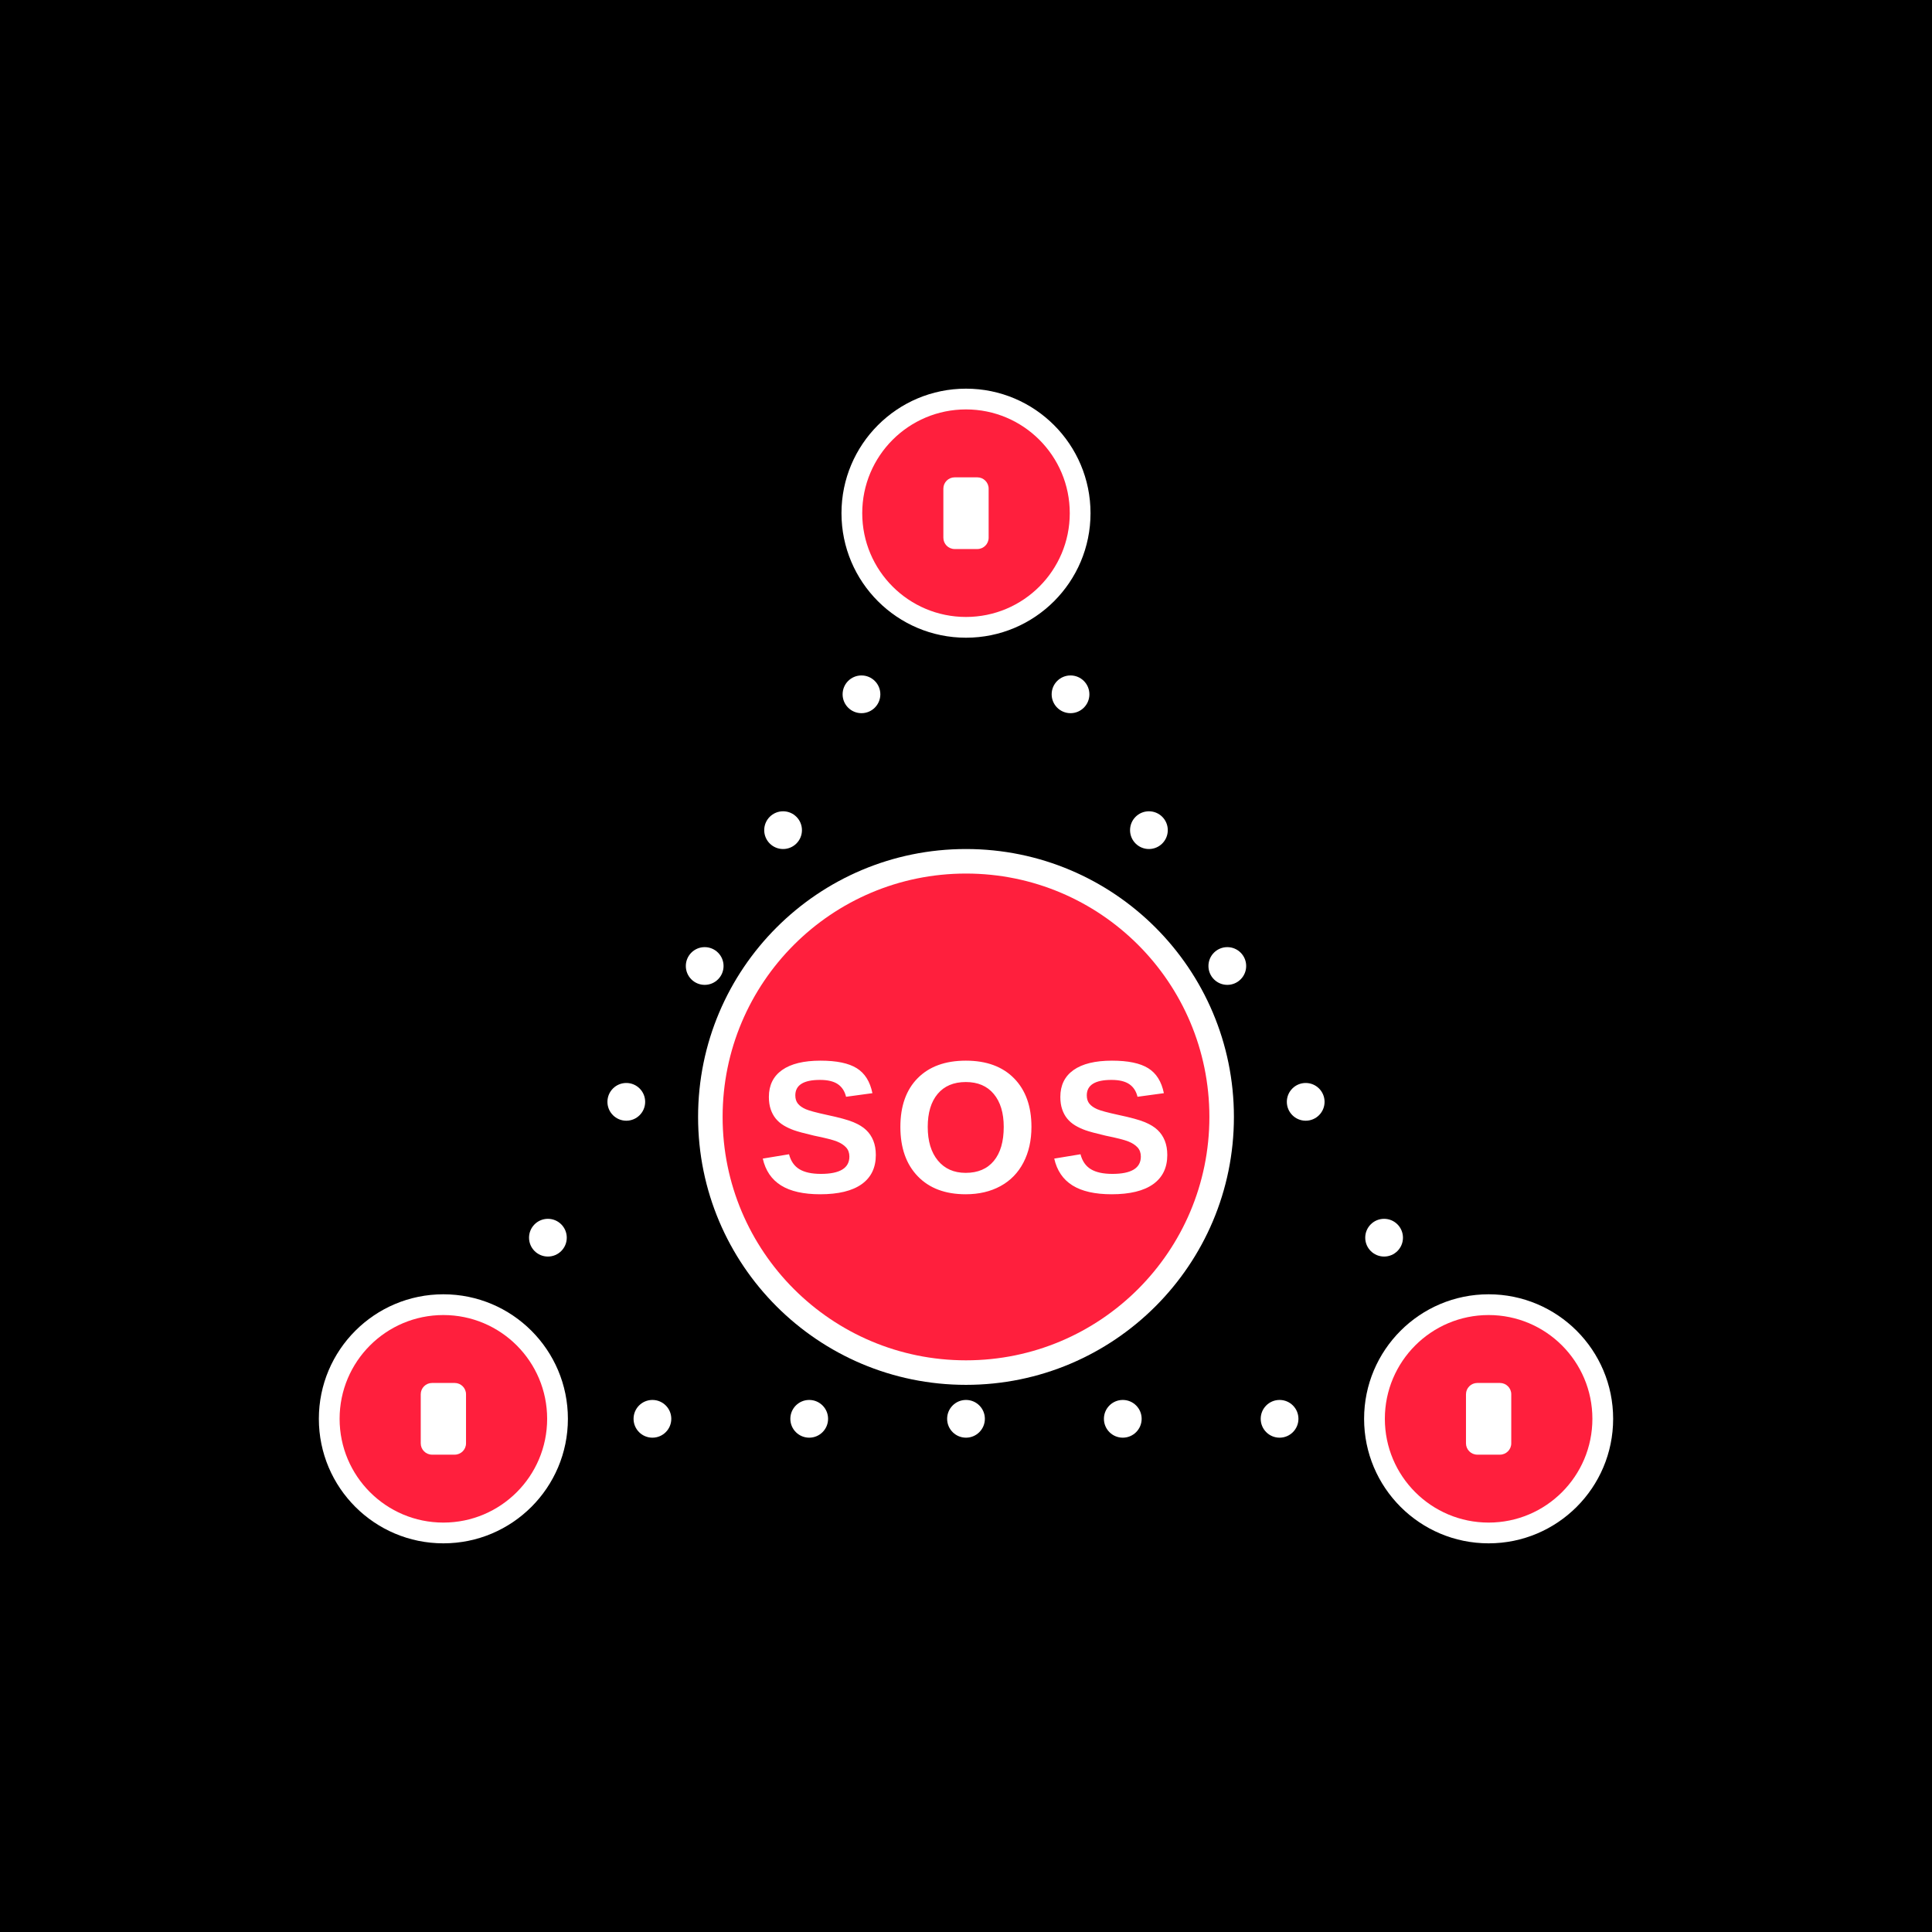
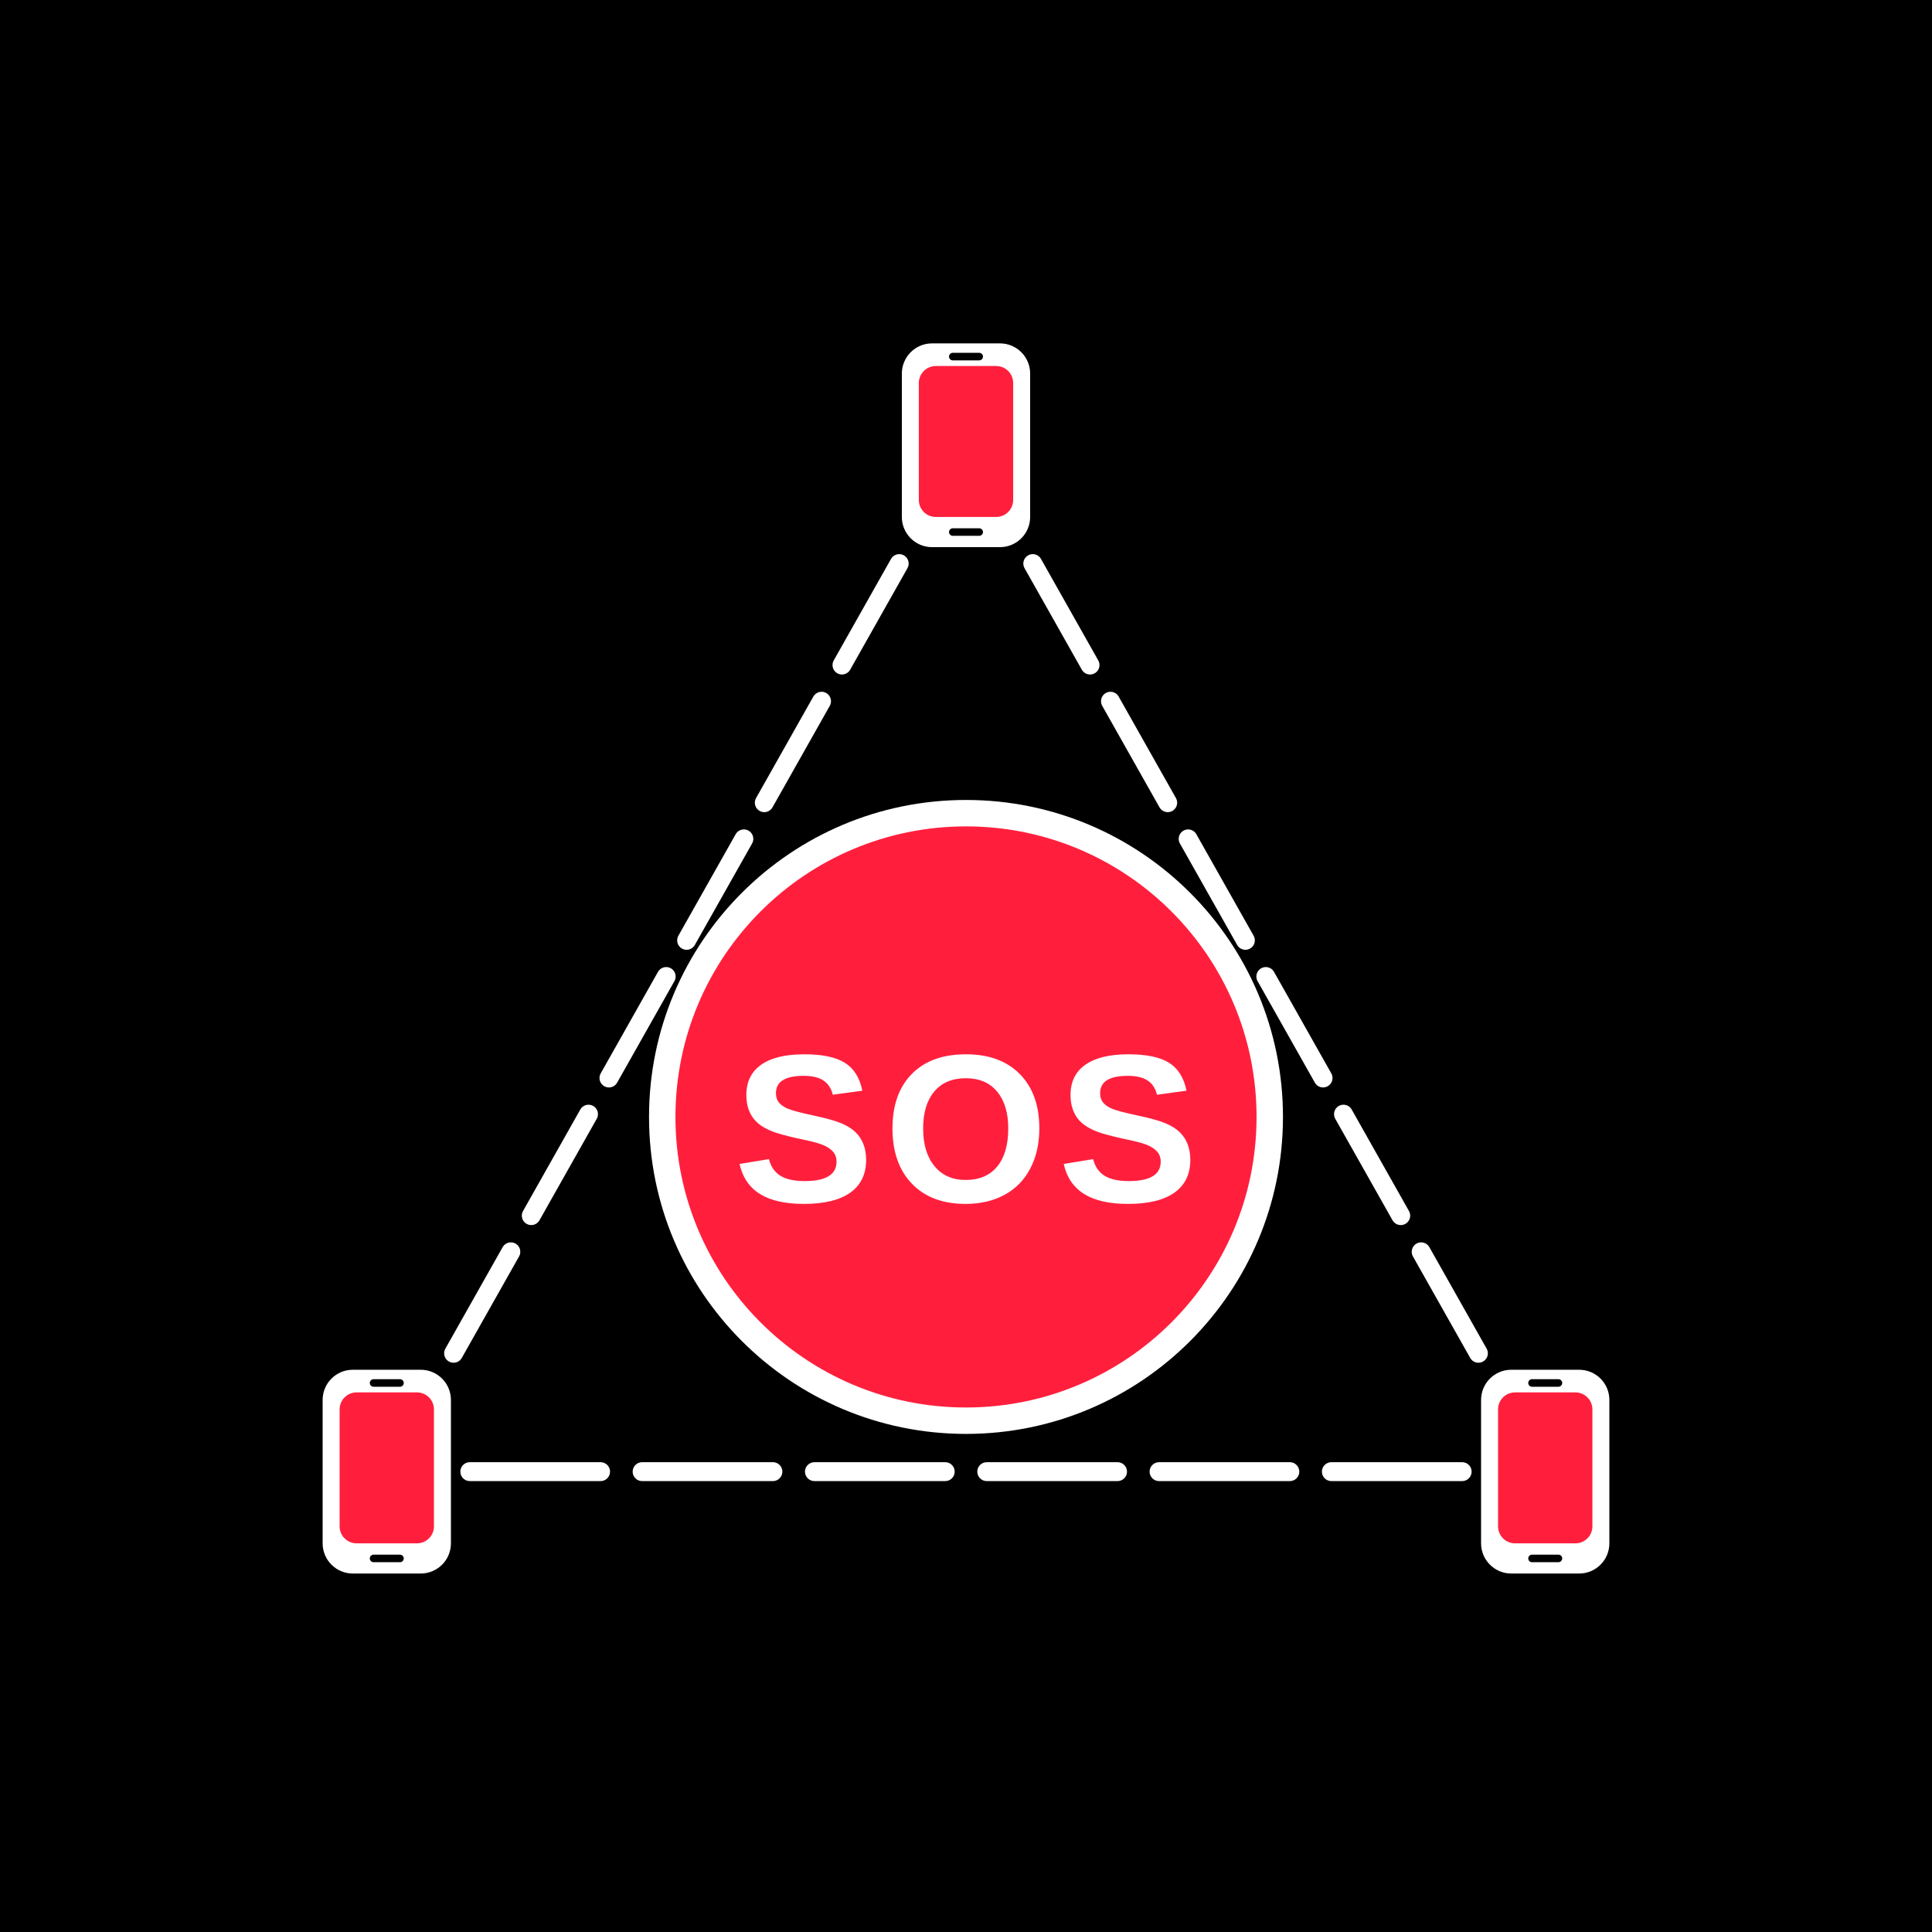
<svg xmlns="http://www.w3.org/2000/svg" width="1024" height="1024" viewBox="0 0 1024 1024">
  <g id="01-black-background">
    <rect width="1024" height="1024" fill="#000000" />
  </g>
-   <g id="02-triangle-links">
-     <circle cx="456.60" cy="368.00" r="10" fill="#FFFFFF" />
-     <circle cx="415.05" cy="440.00" r="10" fill="#FFFFFF" />
-     <circle cx="373.50" cy="512.00" r="10" fill="#FFFFFF" />
-     <circle cx="331.95" cy="584.00" r="10" fill="#FFFFFF" />
-     <circle cx="290.40" cy="656.00" r="10" fill="#FFFFFF" />
-     <circle cx="567.40" cy="368.00" r="10" fill="#FFFFFF" />
-     <circle cx="608.95" cy="440.00" r="10" fill="#FFFFFF" />
-     <circle cx="650.50" cy="512.00" r="10" fill="#FFFFFF" />
-     <circle cx="692.05" cy="584.00" r="10" fill="#FFFFFF" />
-     <circle cx="733.60" cy="656.00" r="10" fill="#FFFFFF" />
-     <circle cx="345.80" cy="752.00" r="10" fill="#FFFFFF" />
-     <circle cx="428.90" cy="752.00" r="10" fill="#FFFFFF" />
-     <circle cx="512.00" cy="752.00" r="10" fill="#FFFFFF" />
-     <circle cx="595.10" cy="752.00" r="10" fill="#FFFFFF" />
-     <circle cx="678.20" cy="752.00" r="10" fill="#FFFFFF" />
+   <g id="02-sos-ring">
+     <circle cx="512" cy="592" r="168" fill="#FFFFFF" />
  </g>
-   <g id="03-device-rings">
-     <circle cx="512" cy="272" r="66" fill="#FFFFFF" />
-     <circle cx="235" cy="752" r="66" fill="#FFFFFF" />
-     <circle cx="789" cy="752" r="66" fill="#FFFFFF" />
+   <g id="03-sos-beacon">
+     <circle cx="512" cy="592" r="154" fill="#FF1F3D" />
  </g>
-   <g id="04-device-nodes">
-     <circle cx="512" cy="272" r="55" fill="#FF1F3D" />
-     <circle cx="235" cy="752" r="55" fill="#FF1F3D" />
-     <circle cx="789" cy="752" r="55" fill="#FF1F3D" />
+   <g id="04-sos">
+     <text x="512" y="637" text-anchor="middle" font-family="Arial" font-size="112" font-weight="700" letter-spacing="5" fill="#FFFFFF">SOS</text>
  </g>
-   <g id="05-device-glyphs">
-     <rect x="500" y="253" width="24" height="38" rx="6" fill="#FFFFFF" />
-     <rect x="223" y="733" width="24" height="38" rx="6" fill="#FFFFFF" />
-     <rect x="777" y="733" width="24" height="38" rx="6" fill="#FFFFFF" />
+   <g id="05-triangle-links">
+     <path d="M 476.61 298.70 L 240.39 717.30" fill="none" stroke="#FFFFFF" stroke-width="10" stroke-linecap="round" stroke-dasharray="61.77 22" />
+     <path d="M 547.39 298.70 L 783.61 717.30" fill="none" stroke="#FFFFFF" stroke-width="10" stroke-linecap="round" stroke-dasharray="61.77 22" />
+     <path d="M 249.00 780.00 L 775.00 780.00" fill="none" stroke="#FFFFFF" stroke-width="10" stroke-linecap="round" stroke-dasharray="69.33 22" />
  </g>
-   <g id="06-sos-ring">
-     <circle cx="512" cy="592" r="142" fill="#FFFFFF" />
+   <g id="06-phone-frames">
+     <rect x="478" y="182" width="68" height="108" rx="16" fill="#FFFFFF" />
+     <rect x="171" y="726" width="68" height="108" rx="16" fill="#FFFFFF" />
+     <rect x="785" y="726" width="68" height="108" rx="16" fill="#FFFFFF" />
  </g>
-   <g id="07-sos-beacon">
-     <circle cx="512" cy="592" r="129" fill="#FF1F3D" />
+   <g id="07-phone-screens">
+     <rect x="487" y="194" width="50" height="80" rx="9" fill="#FF1F3D" />
+     <rect x="180" y="738" width="50" height="80" rx="9" fill="#FF1F3D" />
+     <rect x="794" y="738" width="50" height="80" rx="9" fill="#FF1F3D" />
  </g>
-   <g id="08-sos">
-     <text x="512" y="632" text-anchor="middle" font-family="Arial" font-size="100" font-weight="700" letter-spacing="5" fill="#FFFFFF">SOS</text>
+   <g id="08-phone-details">
+     <rect x="503" y="187" width="18" height="4" rx="2" fill="#000000" />
+     <rect x="503" y="280" width="18" height="4" rx="2" fill="#000000" />
+     <rect x="196" y="731" width="18" height="4" rx="2" fill="#000000" />
+     <rect x="196" y="824" width="18" height="4" rx="2" fill="#000000" />
+     <rect x="810" y="731" width="18" height="4" rx="2" fill="#000000" />
+     <rect x="810" y="824" width="18" height="4" rx="2" fill="#000000" />
  </g>
</svg>
